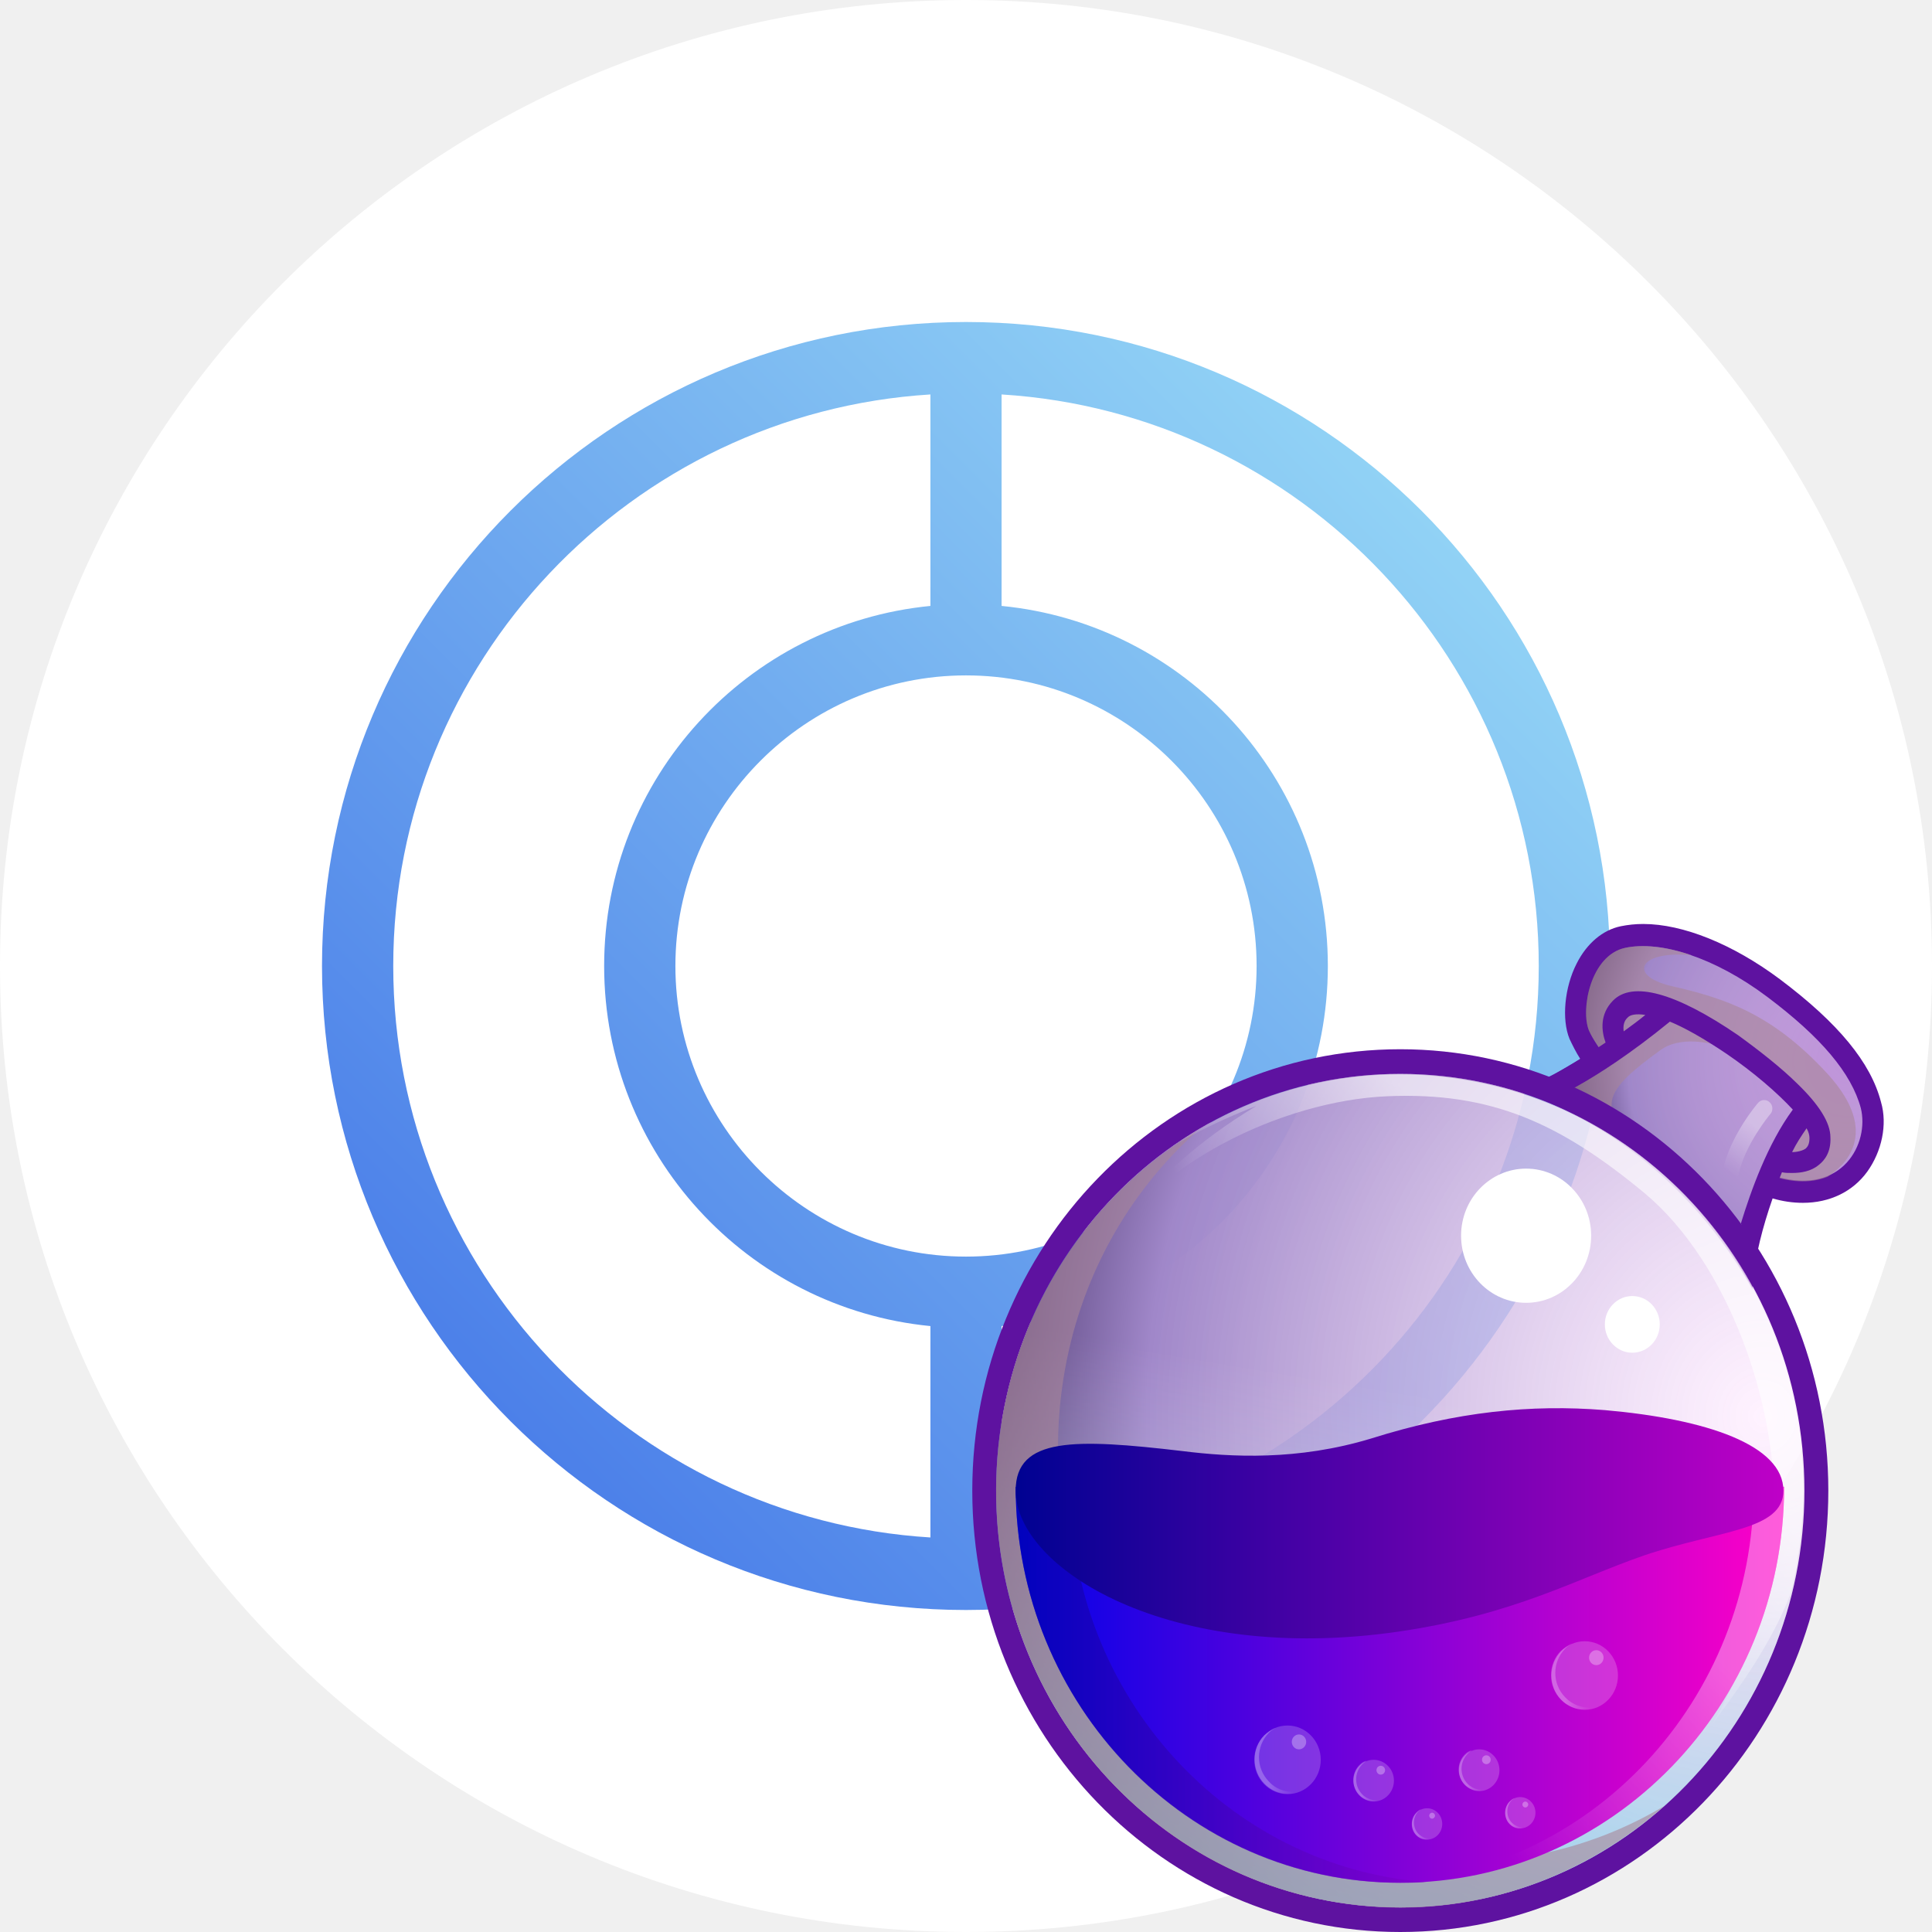
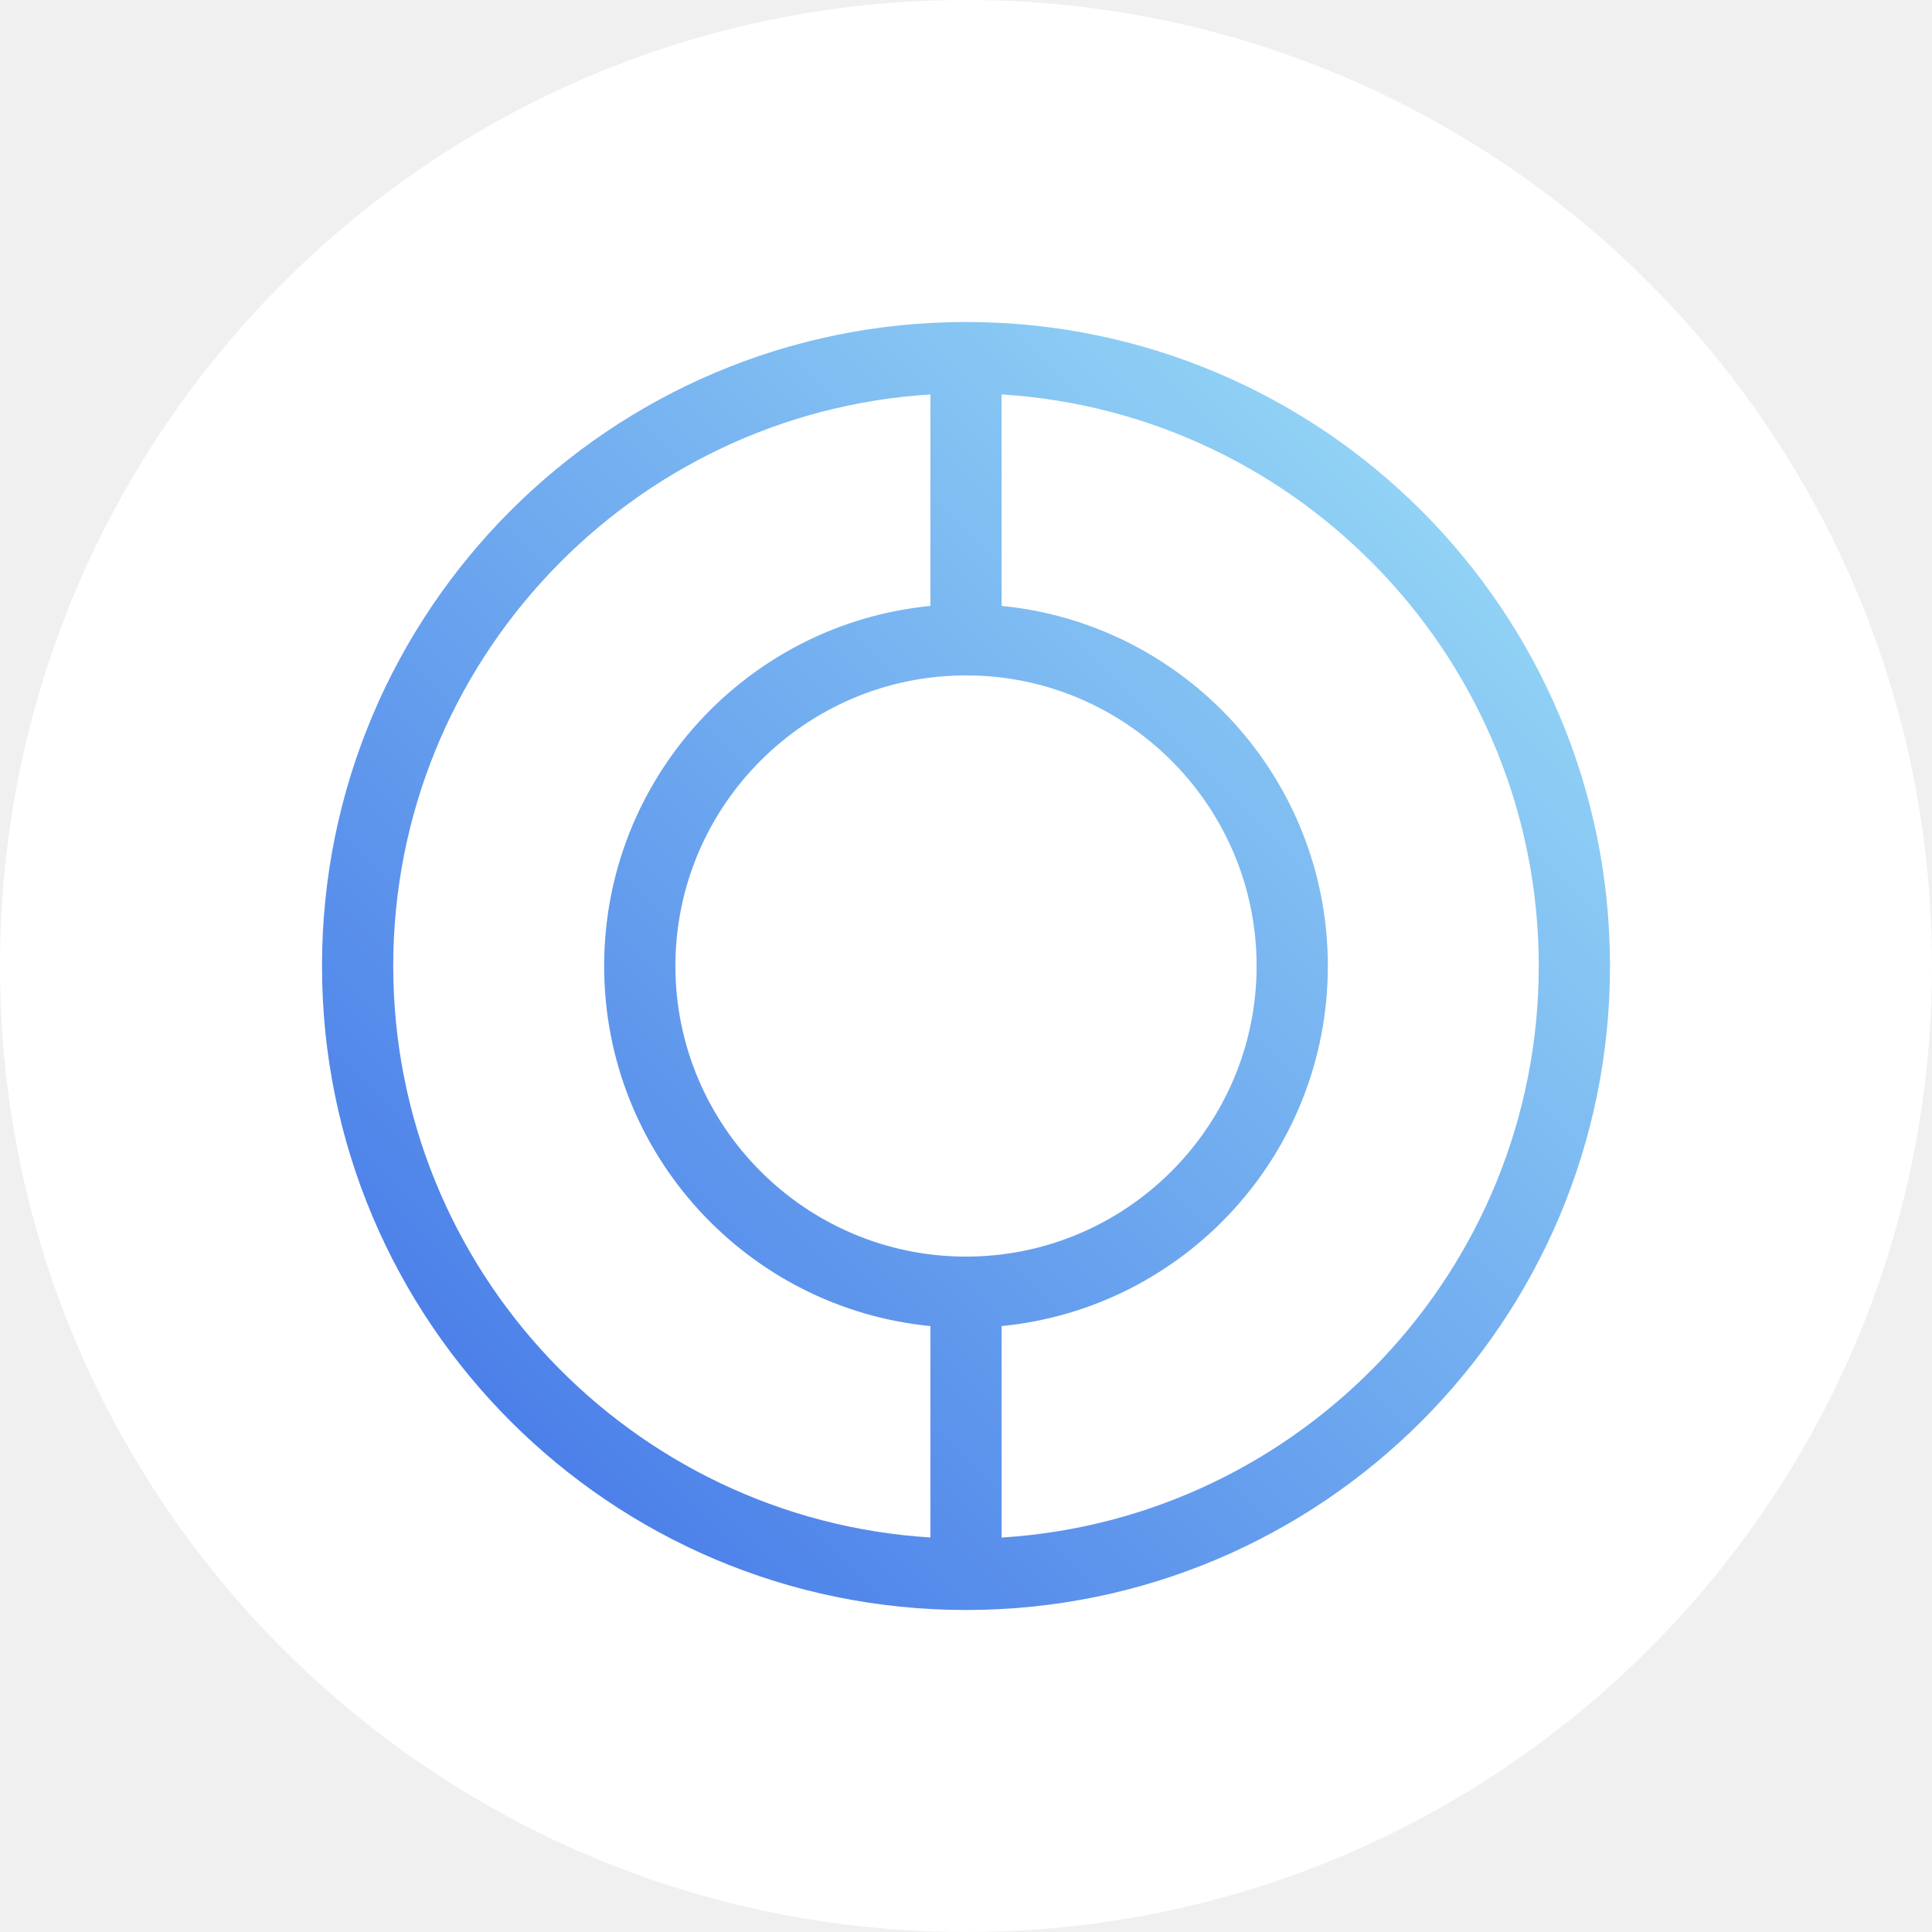
<svg xmlns="http://www.w3.org/2000/svg" width="24" height="24" viewBox="0 0 24 24" fill="none">
  <path d="M24 12C24 18.627 18.627 24 12 24C5.373 24 0 18.627 0 12C0 5.373 5.373 0 12 0C18.627 0 24 5.373 24 12Z" fill="white" />
  <path d="M12 4C7.582 4 4 7.582 4 12C4 16.418 7.582 20 12 20C16.418 20 20 16.418 20 12C20 7.582 16.418 4 12 4ZM12 15.61C10.01 15.61 8.39 13.99 8.39 12C8.39 10.01 10.01 8.39 12 8.39C13.99 8.39 15.61 10.01 15.61 12C15.61 13.99 13.99 15.61 12 15.61ZM4.885 12C4.885 8.226 7.84 5.13 11.558 4.9V7.527C9.283 7.749 7.505 9.667 7.505 12C7.505 14.333 9.283 16.251 11.558 16.473V19.099C7.84 18.87 4.885 15.774 4.885 12ZM12.442 19.1V16.473C14.717 16.251 16.495 14.334 16.495 12C16.495 9.667 14.717 7.749 12.442 7.527V4.9C16.16 5.13 19.115 8.226 19.115 12C19.115 15.774 16.16 18.87 12.442 19.1Z" fill="url(#paint0_linear_8744_21007)" />
-   <path d="M23.367 13.692C23.241 13.201 22.837 12.71 22.11 12.164C21.526 11.728 20.907 11.478 20.413 11.478C20.314 11.478 20.224 11.488 20.134 11.506C19.91 11.552 19.712 11.719 19.586 11.969C19.434 12.265 19.398 12.664 19.497 12.905C19.532 12.979 19.577 13.071 19.631 13.155C19.155 13.451 18.886 13.534 18.85 13.544C20.089 13.97 21.122 14.859 21.769 16.017L21.778 15.905C21.805 15.6 21.894 15.248 22.02 14.887C22.146 14.924 22.271 14.942 22.397 14.942C22.73 14.942 23.017 14.803 23.197 14.553C23.376 14.303 23.448 13.97 23.367 13.692Z" fill="#5E12A0" />
-   <path d="M22.074 14.618C22.891 14.85 23.223 14.201 23.116 13.766C22.999 13.331 22.622 12.886 21.957 12.386C21.293 11.886 20.619 11.682 20.188 11.775C19.757 11.867 19.631 12.543 19.739 12.803C19.784 12.905 19.883 13.053 20.017 13.22C19.847 13.34 19.685 13.432 19.55 13.516C20.377 13.896 21.095 14.488 21.634 15.229C21.697 14.979 21.787 14.757 21.867 14.562C21.93 14.572 22.002 14.59 22.074 14.618Z" fill="url(#paint1_radial_8744_21007)" />
-   <path d="M17.395 23.694C20.167 23.694 22.415 21.376 22.415 18.517C22.415 15.658 20.167 13.339 17.395 13.339C14.622 13.339 12.374 15.658 12.374 18.517C12.374 21.376 14.622 23.694 17.395 23.694Z" fill="url(#paint2_radial_8744_21007)" />
-   <path opacity="0.6" d="M22.703 13.34C22.021 12.599 21.446 12.404 20.754 12.247C20.215 12.117 20.359 11.802 21.015 11.867C20.701 11.756 20.404 11.728 20.189 11.774C19.757 11.867 19.632 12.543 19.739 12.802C19.784 12.904 19.883 13.053 20.018 13.219C19.775 13.386 19.569 13.506 19.398 13.599C19.479 13.636 19.578 13.682 19.695 13.747C20 13.914 20.332 14.192 20.332 14.192C19.829 13.747 19.937 13.543 20.629 13.043C20.844 12.886 21.239 12.904 21.608 13.099C21.976 13.293 22.407 13.784 22.407 13.784L21.994 14.599C22.021 14.608 22.047 14.618 22.075 14.627C22.335 14.701 22.541 14.683 22.703 14.618C22.892 14.497 23.386 14.09 22.703 13.34Z" fill="#A98698" />
-   <path d="M20.744 12.691C20.924 12.765 21.157 12.895 21.445 13.089C21.786 13.321 22.083 13.58 22.271 13.784C21.957 14.21 21.75 14.794 21.625 15.201C21.687 15.294 21.759 15.386 21.822 15.479C21.885 15.248 21.993 14.905 22.136 14.562C22.172 14.571 22.217 14.571 22.262 14.571C22.37 14.571 22.496 14.553 22.595 14.47C22.666 14.414 22.747 14.312 22.738 14.127C22.738 13.951 22.604 13.729 22.325 13.46C22.128 13.265 21.858 13.053 21.589 12.858C20.816 12.33 20.277 12.182 20.035 12.432C19.873 12.599 19.891 12.802 19.945 12.951C19.658 13.145 19.415 13.284 19.254 13.377C19.361 13.414 19.46 13.46 19.568 13.506C19.855 13.349 20.268 13.08 20.744 12.691ZM22.442 14.016C22.469 14.062 22.478 14.108 22.478 14.136C22.478 14.22 22.451 14.247 22.433 14.266C22.397 14.294 22.325 14.312 22.262 14.312C22.316 14.201 22.379 14.108 22.442 14.016ZM20.224 12.636C20.25 12.608 20.322 12.589 20.439 12.608C20.349 12.682 20.259 12.747 20.17 12.812C20.161 12.747 20.17 12.682 20.224 12.636Z" fill="#5E12A0" />
-   <path d="M17.395 13.034C14.458 13.034 12.078 15.488 12.078 18.517C12.078 21.546 14.458 24 17.395 24C20.332 24 22.712 21.546 22.712 18.517C22.712 15.488 20.323 13.034 17.395 13.034ZM17.395 23.694C14.62 23.694 12.375 21.379 12.375 18.517C12.375 15.655 14.62 13.34 17.395 13.34C20.17 13.34 22.415 15.655 22.415 18.517C22.415 21.379 20.161 23.694 17.395 23.694Z" fill="#5E12A0" />
-   <path opacity="0.6" d="M17.395 23.694C20.167 23.694 22.415 21.376 22.415 18.517C22.415 15.658 20.167 13.339 17.395 13.339C14.622 13.339 12.374 15.658 12.374 18.517C12.374 21.376 14.622 23.694 17.395 23.694Z" fill="url(#paint3_linear_8744_21007)" />
-   <path opacity="0.6" d="M17.359 23.064C14.62 22.611 12.761 19.953 13.21 17.128C13.407 15.877 14.018 14.812 14.88 14.043C13.623 14.794 12.689 16.1 12.438 17.693C11.998 20.517 13.857 23.176 16.587 23.629C18.113 23.889 19.586 23.398 20.673 22.435C19.712 23.009 18.544 23.259 17.359 23.064Z" fill="#A98698" />
-   <path opacity="0.6" d="M18.194 13.414C16.928 13.201 15.698 13.497 14.692 14.155C14.674 14.174 14.656 14.192 14.656 14.192C15.042 13.951 15.608 13.738 15.608 13.738C14.153 14.609 13.704 15.6 13.704 15.6C14.27 14.47 15.931 13.673 17.233 13.618C18.535 13.562 19.389 13.96 20.43 14.822C21.472 15.693 22.101 17.471 22.038 18.878C21.984 20.286 21.266 21.425 21.266 21.425C21.759 20.768 22.056 20.286 22.244 19.795C22.28 19.647 22.316 19.499 22.334 19.342C22.783 16.526 20.933 13.868 18.194 13.414Z" fill="url(#paint4_linear_8744_21007)" />
-   <path d="M22.163 18.47C22.163 21.184 20.026 23.388 17.394 23.388C14.763 23.388 12.617 21.184 12.617 18.47H22.163Z" fill="url(#paint5_linear_8744_21007)" />
-   <g opacity="0.6">
-     <path opacity="0.6" d="M21.786 18.471C21.786 21.12 19.757 23.287 17.206 23.389C17.269 23.389 17.332 23.389 17.395 23.389C20.026 23.389 22.163 21.184 22.163 18.471H21.786Z" fill="url(#paint6_linear_8744_21007)" />
-   </g>
-   <g opacity="0.7">
-     <path opacity="0.7" d="M13.292 18.471H12.618C12.618 21.184 14.756 23.389 17.387 23.389C17.504 23.389 17.611 23.389 17.719 23.38C15.249 23.194 13.292 21.064 13.292 18.471Z" fill="url(#paint7_linear_8744_21007)" />
-   </g>
-   <path d="M22.154 18.517C22.154 17.952 21.202 17.628 19.936 17.517C19.02 17.443 18.095 17.535 17.035 17.869C16.119 18.147 15.293 18.101 14.691 18.026C13.353 17.869 12.617 17.85 12.617 18.517C12.617 19.48 14.52 20.684 17.376 20.268C18.822 20.055 19.567 19.619 20.421 19.323C21.346 19.008 22.154 19.017 22.154 18.517Z" fill="url(#paint8_linear_8744_21007)" />
-   <path d="M18.958 16.184C19.404 16.184 19.766 15.811 19.766 15.35C19.766 14.89 19.404 14.517 18.958 14.517C18.512 14.517 18.15 14.89 18.15 15.35C18.15 15.811 18.512 16.184 18.958 16.184Z" fill="white" />
-   <path d="M20.277 16.804C20.466 16.804 20.618 16.646 20.618 16.452C20.618 16.258 20.466 16.1 20.277 16.1C20.089 16.1 19.936 16.258 19.936 16.452C19.936 16.646 20.089 16.804 20.277 16.804Z" fill="white" />
-   <g opacity="0.6">
-     <path opacity="0.6" d="M21.498 14.683C21.489 14.683 21.48 14.683 21.48 14.683C21.426 14.674 21.39 14.618 21.399 14.553C21.48 14.127 21.821 13.72 21.839 13.701C21.875 13.655 21.947 13.655 21.982 13.692C22.027 13.729 22.027 13.803 21.991 13.84C21.982 13.85 21.668 14.229 21.596 14.6C21.587 14.655 21.543 14.683 21.498 14.683Z" fill="url(#paint9_linear_8744_21007)" />
-   </g>
-   <path opacity="0.2" d="M17.064 22.379C17.203 22.379 17.316 22.263 17.316 22.12C17.316 21.977 17.203 21.861 17.064 21.861C16.925 21.861 16.813 21.977 16.813 22.12C16.813 22.263 16.925 22.379 17.064 22.379Z" fill="white" />
-   <g opacity="0.4">
-     <path opacity="0.6" d="M16.921 22.289C16.822 22.187 16.822 22.02 16.921 21.918C16.939 21.9 16.957 21.891 16.975 21.872C16.939 21.881 16.912 21.9 16.885 21.928C16.786 22.029 16.786 22.196 16.885 22.298C16.966 22.381 17.091 22.4 17.19 22.344C17.1 22.381 16.993 22.363 16.921 22.289Z" fill="url(#paint10_linear_8744_21007)" />
-   </g>
-   <path opacity="0.3" d="M17.152 22.045C17.182 22.045 17.206 22.02 17.206 21.99C17.206 21.959 17.182 21.935 17.152 21.935C17.123 21.935 17.099 21.959 17.099 21.99C17.099 22.02 17.123 22.045 17.152 22.045Z" fill="white" />
-   <path opacity="0.2" d="M18.375 22.25C18.514 22.25 18.627 22.134 18.627 21.991C18.627 21.848 18.514 21.731 18.375 21.731C18.237 21.731 18.124 21.848 18.124 21.991C18.124 22.134 18.237 22.25 18.375 22.25Z" fill="white" />
-   <g opacity="0.4">
-     <path opacity="0.6" d="M18.23 22.158C18.131 22.056 18.131 21.89 18.23 21.788C18.248 21.769 18.266 21.76 18.284 21.742C18.248 21.751 18.221 21.769 18.194 21.797C18.095 21.899 18.095 22.066 18.194 22.168C18.275 22.251 18.4 22.27 18.499 22.214C18.409 22.251 18.302 22.232 18.23 22.158Z" fill="url(#paint11_linear_8744_21007)" />
-   </g>
-   <path opacity="0.3" d="M18.464 21.915C18.494 21.915 18.518 21.89 18.518 21.86C18.518 21.829 18.494 21.805 18.464 21.805C18.434 21.805 18.41 21.829 18.41 21.86C18.41 21.89 18.434 21.915 18.464 21.915Z" fill="white" />
-   <path opacity="0.2" d="M17.728 22.852C17.832 22.852 17.916 22.765 17.916 22.657C17.916 22.55 17.832 22.463 17.728 22.463C17.623 22.463 17.539 22.55 17.539 22.657C17.539 22.765 17.623 22.852 17.728 22.852Z" fill="white" />
-   <g opacity="0.4">
-     <path opacity="0.6" d="M17.619 22.779C17.547 22.705 17.547 22.575 17.619 22.501C17.628 22.492 17.646 22.483 17.655 22.474C17.628 22.483 17.61 22.501 17.592 22.52C17.52 22.594 17.52 22.724 17.592 22.798C17.655 22.863 17.745 22.872 17.825 22.826C17.754 22.853 17.673 22.835 17.619 22.779Z" fill="url(#paint12_linear_8744_21007)" />
-   </g>
-   <path opacity="0.3" d="M17.79 22.592C17.81 22.592 17.826 22.575 17.826 22.555C17.826 22.535 17.81 22.518 17.79 22.518C17.77 22.518 17.754 22.535 17.754 22.555C17.754 22.575 17.77 22.592 17.79 22.592Z" fill="white" />
-   <path opacity="0.2" d="M18.885 22.713C18.989 22.713 19.074 22.626 19.074 22.518C19.074 22.411 18.989 22.324 18.885 22.324C18.781 22.324 18.697 22.411 18.697 22.518C18.697 22.626 18.781 22.713 18.885 22.713Z" fill="white" />
-   <g opacity="0.4">
-     <path opacity="0.6" d="M18.779 22.641C18.707 22.567 18.707 22.437 18.779 22.363C18.788 22.354 18.806 22.344 18.815 22.335C18.788 22.344 18.77 22.363 18.752 22.381C18.68 22.455 18.68 22.585 18.752 22.659C18.815 22.724 18.905 22.733 18.986 22.687C18.914 22.715 18.833 22.696 18.779 22.641Z" fill="url(#paint13_linear_8744_21007)" />
-   </g>
-   <path opacity="0.3" d="M18.948 22.453C18.968 22.453 18.984 22.437 18.984 22.416C18.984 22.396 18.968 22.38 18.948 22.38C18.928 22.38 18.912 22.396 18.912 22.416C18.912 22.437 18.928 22.453 18.948 22.453Z" fill="white" />
-   <path opacity="0.2" d="M15.994 22.287C16.222 22.287 16.407 22.096 16.407 21.861C16.407 21.626 16.222 21.435 15.994 21.435C15.765 21.435 15.581 21.626 15.581 21.861C15.581 22.096 15.765 22.287 15.994 22.287Z" fill="white" />
-   <g opacity="0.4">
-     <path opacity="0.6" d="M15.761 22.129C15.599 21.962 15.599 21.694 15.761 21.527C15.788 21.499 15.815 21.481 15.851 21.462C15.797 21.481 15.752 21.518 15.707 21.555C15.545 21.721 15.545 21.99 15.707 22.157C15.842 22.296 16.048 22.323 16.21 22.222C16.057 22.287 15.877 22.259 15.761 22.129Z" fill="url(#paint14_linear_8744_21007)" />
-   </g>
-   <path opacity="0.3" d="M16.136 21.731C16.186 21.731 16.226 21.689 16.226 21.638C16.226 21.587 16.186 21.546 16.136 21.546C16.087 21.546 16.047 21.587 16.047 21.638C16.047 21.689 16.087 21.731 16.136 21.731Z" fill="white" />
-   <path opacity="0.2" d="M19.686 21.24C19.914 21.24 20.099 21.049 20.099 20.814C20.099 20.579 19.914 20.388 19.686 20.388C19.458 20.388 19.273 20.579 19.273 20.814C19.273 21.049 19.458 21.24 19.686 21.24Z" fill="white" />
-   <g opacity="0.4">
-     <path opacity="0.6" d="M19.442 21.083C19.28 20.916 19.28 20.648 19.442 20.481C19.469 20.453 19.496 20.435 19.532 20.416C19.478 20.435 19.433 20.472 19.388 20.509C19.227 20.675 19.227 20.944 19.388 21.111C19.523 21.25 19.729 21.277 19.891 21.176C19.738 21.241 19.568 21.213 19.442 21.083Z" fill="url(#paint15_linear_8744_21007)" />
-   </g>
-   <path opacity="0.3" d="M19.83 20.685C19.88 20.685 19.92 20.643 19.92 20.592C19.92 20.541 19.88 20.499 19.83 20.499C19.78 20.499 19.74 20.541 19.74 20.592C19.74 20.643 19.78 20.685 19.83 20.685Z" fill="white" />
  <defs>
    <linearGradient id="paint0_linear_8744_21007" x1="6.343" y1="17.657" x2="17.657" y2="6.343" gradientUnits="userSpaceOnUse">
      <stop stop-color="#4C80E9" />
      <stop offset="1" stop-color="#91D2F5" />
    </linearGradient>
-     <radialGradient id="paint1_radial_8744_21007" cx="0" cy="0" r="1" gradientUnits="userSpaceOnUse" gradientTransform="translate(22.9518 13.1824) scale(4.01388 4.13951)">
-       <stop stop-color="#FFEAFF" stop-opacity="0.6" />
-       <stop offset="0.681" stop-color="#A087C9" />
-       <stop offset="1" stop-color="#10002F" />
-     </radialGradient>
-     <radialGradient id="paint2_radial_8744_21007" cx="0" cy="0" r="1" gradientUnits="userSpaceOnUse" gradientTransform="translate(21.901 17.5974) scale(11.2414 12.33)">
-       <stop stop-color="#FFEAFF" stop-opacity="0.6" />
-       <stop offset="0.681" stop-color="#A087C9" />
-       <stop offset="1" stop-color="#10002F" />
-     </radialGradient>
-     <linearGradient id="paint3_linear_8744_21007" x1="16.589" y1="23.621" x2="18.294" y2="13.421" gradientUnits="userSpaceOnUse">
-       <stop stop-color="#81FFFF" />
-       <stop offset="0.62" stop-color="white" stop-opacity="0" />
-     </linearGradient>
-     <linearGradient id="paint4_linear_8744_21007" x1="20.933" y1="15.001" x2="16.665" y2="18.798" gradientUnits="userSpaceOnUse">
-       <stop offset="0.289" stop-color="white" />
-       <stop offset="0.78" stop-color="white" stop-opacity="0" />
-     </linearGradient>
-     <linearGradient id="paint5_linear_8744_21007" x1="12.62" y1="20.926" x2="22.161" y2="20.926" gradientUnits="userSpaceOnUse">
-       <stop stop-color="#0002E9" />
-       <stop offset="0.995" stop-color="#FF00C7" />
-     </linearGradient>
-     <linearGradient id="paint6_linear_8744_21007" x1="22.613" y1="18.902" x2="17.269" y2="23.799" gradientUnits="userSpaceOnUse">
-       <stop offset="0.289" stop-color="white" />
-       <stop offset="0.78" stop-color="white" stop-opacity="0" />
-     </linearGradient>
-     <linearGradient id="paint7_linear_8744_21007" x1="12.622" y1="20.927" x2="17.726" y2="20.927" gradientUnits="userSpaceOnUse">
-       <stop stop-color="#000292" />
-       <stop offset="0.995" stop-color="#7D00C7" />
-     </linearGradient>
-     <linearGradient id="paint8_linear_8744_21007" x1="12.627" y1="18.926" x2="22.154" y2="18.926" gradientUnits="userSpaceOnUse">
-       <stop stop-color="#000292" />
-       <stop offset="0.995" stop-color="#BE00C7" />
-     </linearGradient>
-     <linearGradient id="paint9_linear_8744_21007" x1="21.997" y1="13.656" x2="21.281" y2="14.784" gradientUnits="userSpaceOnUse">
-       <stop offset="0.289" stop-color="white" />
-       <stop offset="0.78" stop-color="white" stop-opacity="0" />
-     </linearGradient>
-     <linearGradient id="paint10_linear_8744_21007" x1="16.811" y1="22.13" x2="17.19" y2="22.13" gradientUnits="userSpaceOnUse">
-       <stop offset="0.289" stop-color="white" />
-       <stop offset="0.78" stop-color="white" stop-opacity="0" />
-     </linearGradient>
-     <linearGradient id="paint11_linear_8744_21007" x1="18.119" y1="21.998" x2="18.498" y2="21.998" gradientUnits="userSpaceOnUse">
-       <stop offset="0.289" stop-color="white" />
-       <stop offset="0.78" stop-color="white" stop-opacity="0" />
-     </linearGradient>
-     <linearGradient id="paint12_linear_8744_21007" x1="17.533" y1="22.661" x2="17.818" y2="22.661" gradientUnits="userSpaceOnUse">
-       <stop offset="0.289" stop-color="white" />
-       <stop offset="0.78" stop-color="white" stop-opacity="0" />
-     </linearGradient>
-     <linearGradient id="paint13_linear_8744_21007" x1="18.694" y1="22.522" x2="18.979" y2="22.522" gradientUnits="userSpaceOnUse">
-       <stop offset="0.289" stop-color="white" />
-       <stop offset="0.78" stop-color="white" stop-opacity="0" />
-     </linearGradient>
-     <linearGradient id="paint14_linear_8744_21007" x1="15.582" y1="21.871" x2="16.202" y2="21.871" gradientUnits="userSpaceOnUse">
-       <stop offset="0.289" stop-color="white" />
-       <stop offset="0.78" stop-color="white" stop-opacity="0" />
-     </linearGradient>
-     <linearGradient id="paint15_linear_8744_21007" x1="19.266" y1="20.825" x2="19.887" y2="20.825" gradientUnits="userSpaceOnUse">
-       <stop offset="0.289" stop-color="white" />
-       <stop offset="0.78" stop-color="white" stop-opacity="0" />
-     </linearGradient>
  </defs>
</svg>
